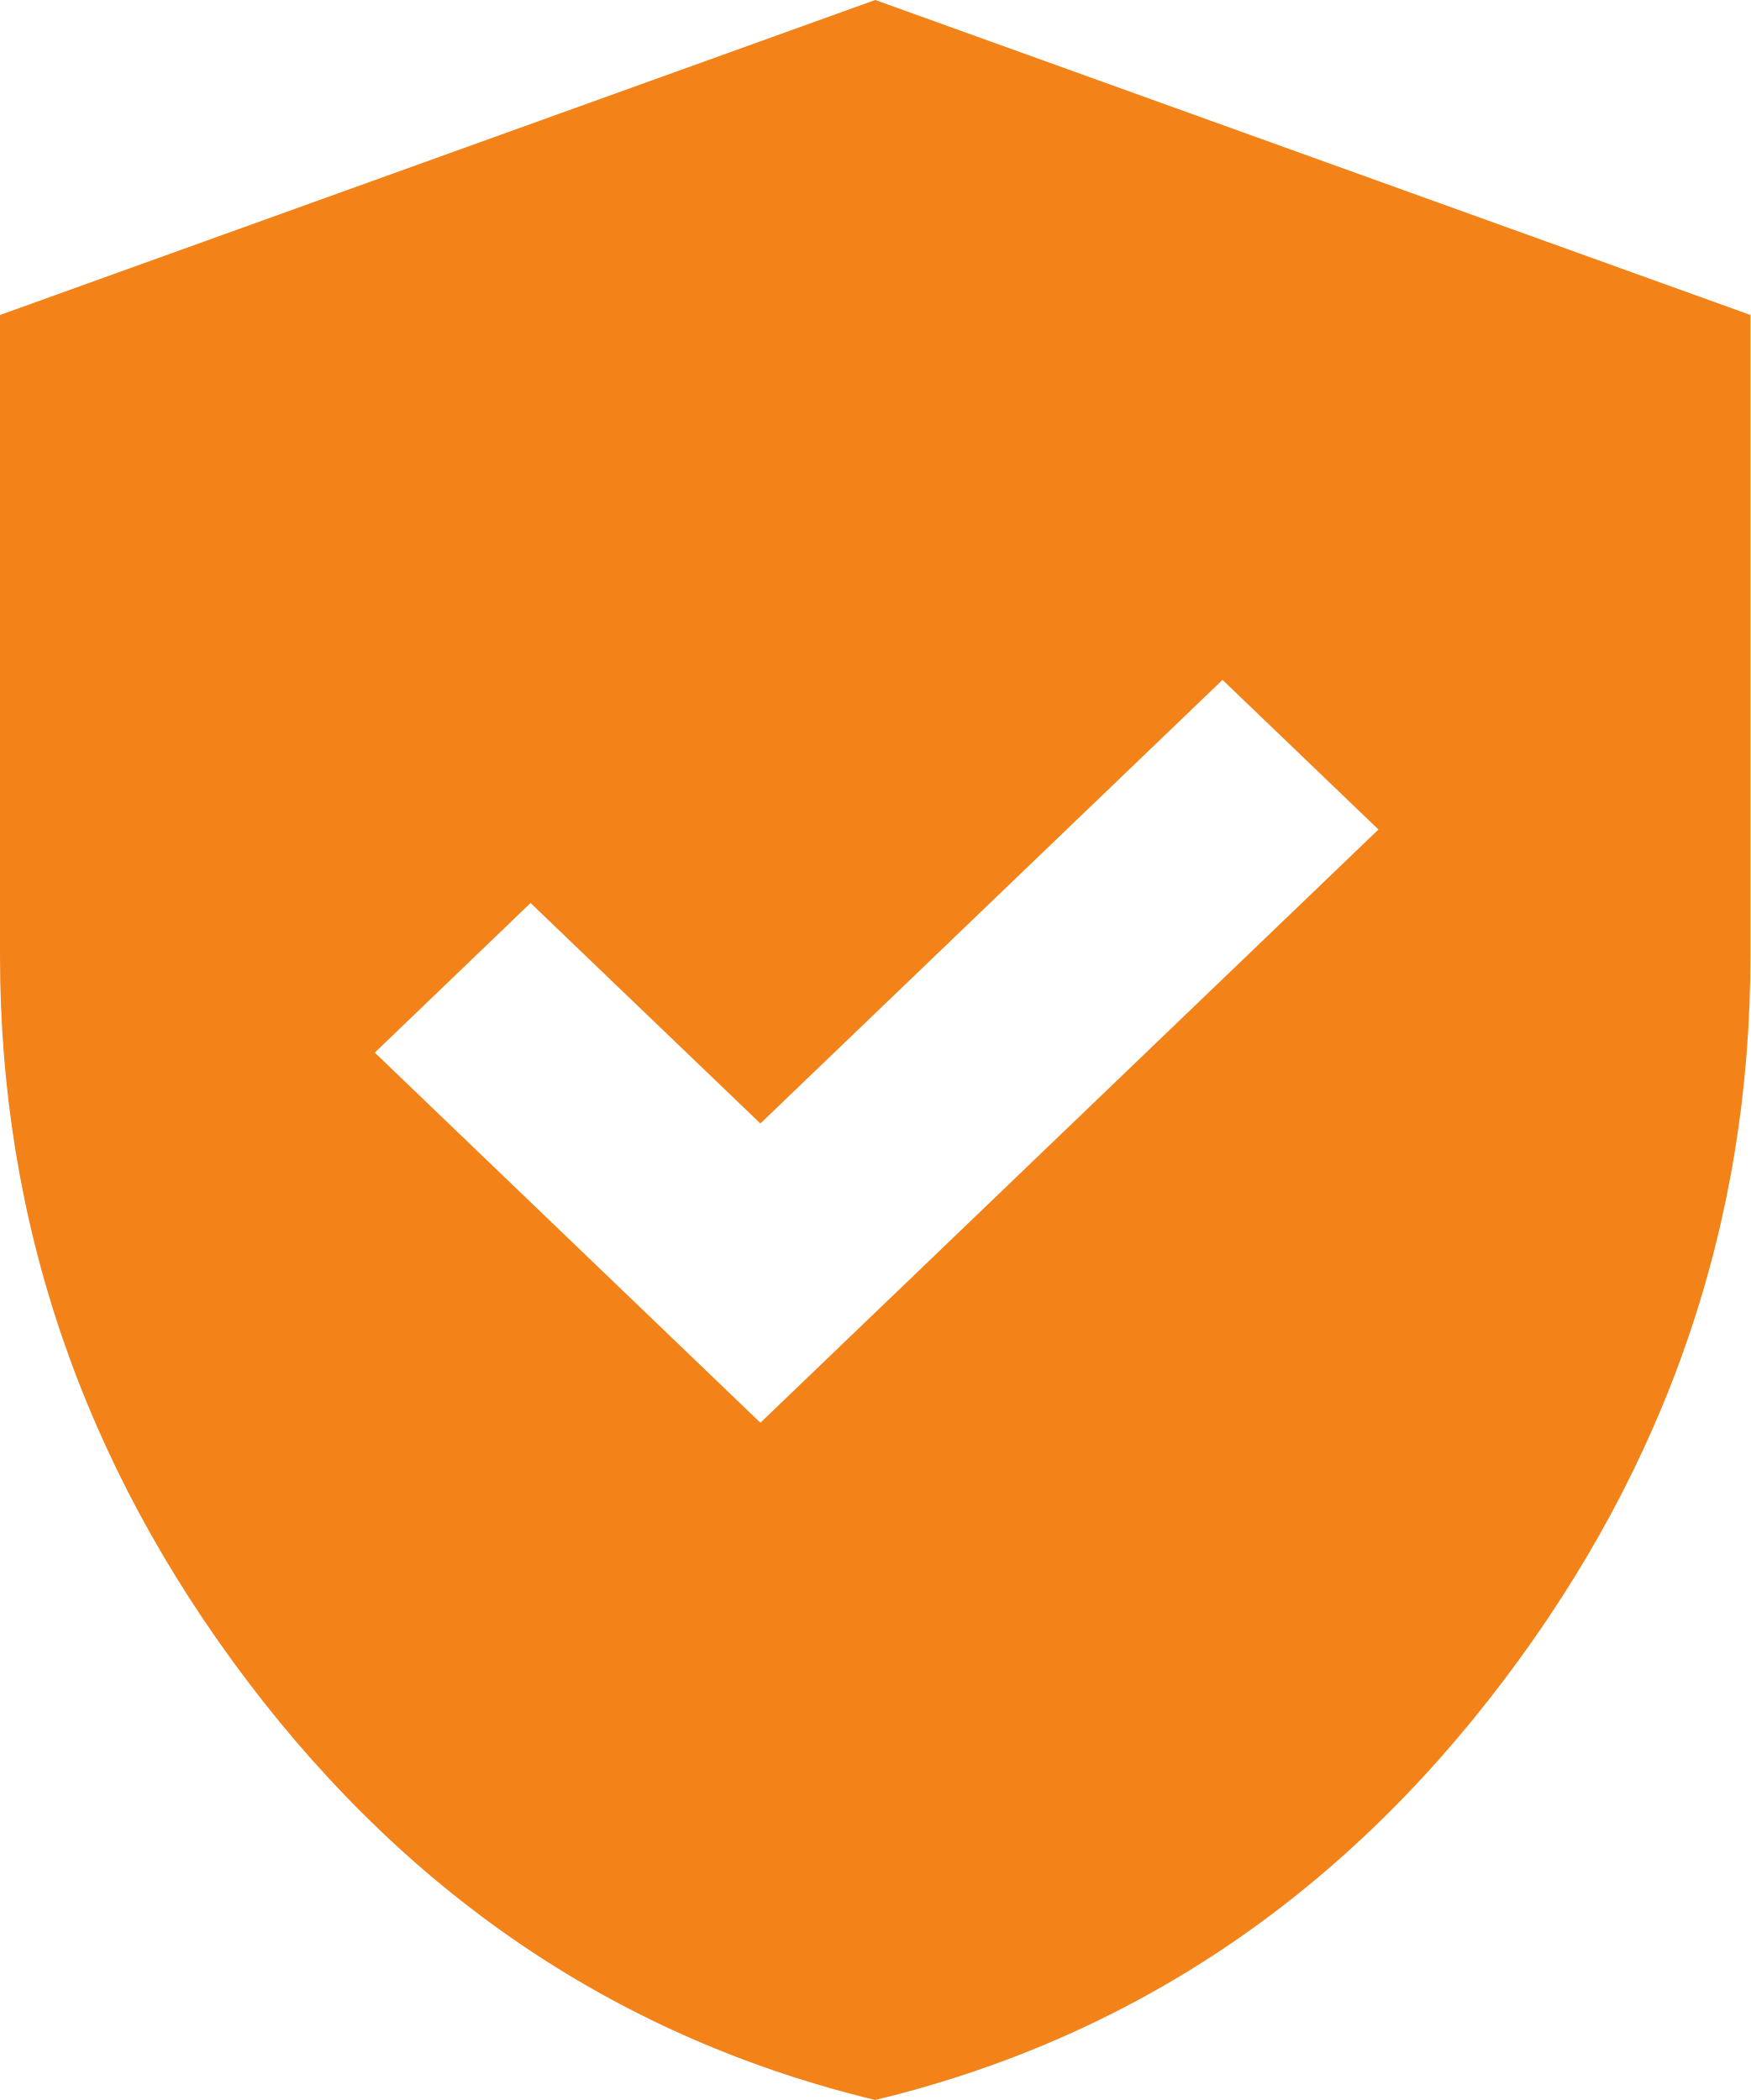
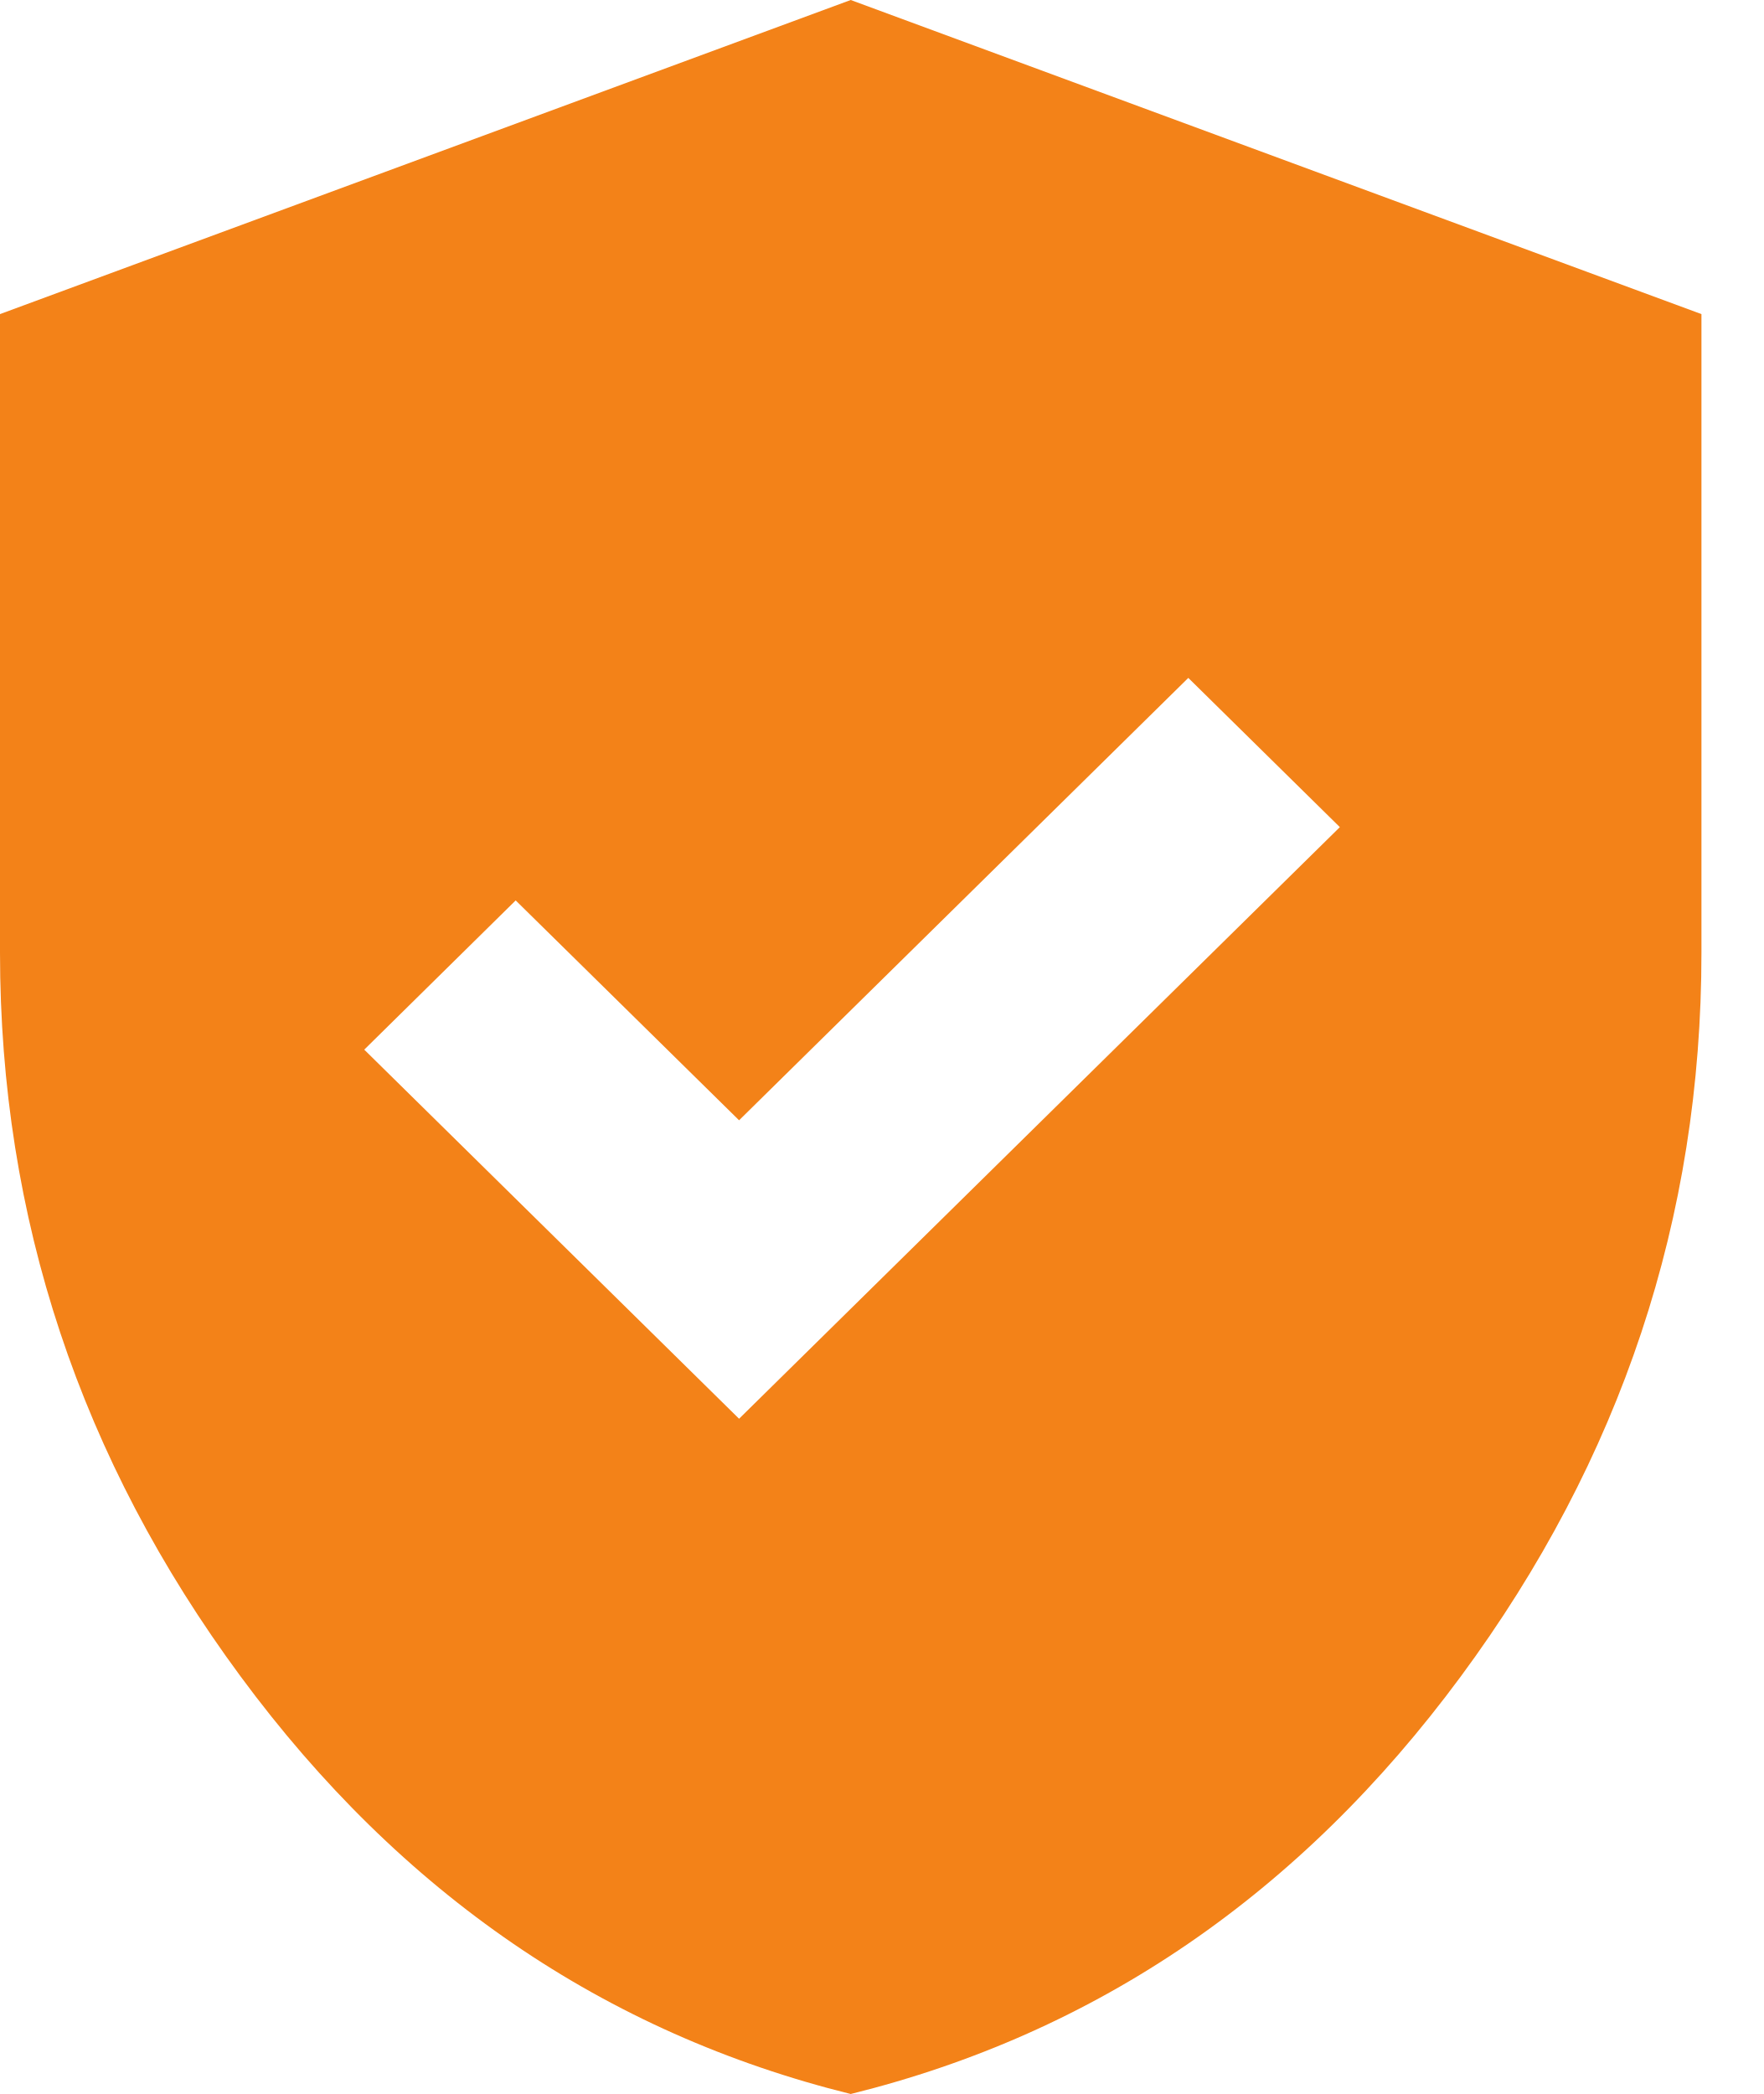
- <svg xmlns="http://www.w3.org/2000/svg" width="10" height="12" viewBox="0 0 10 12" fill="none">
-   <path d="M4.344 8.13L7.875 4.74L6.984 3.885L4.344 6.42L3.031 5.16L2.141 6.015L4.344 8.13ZM5 12C3.552 11.65 2.357 10.852 1.414 9.607C0.472 8.362 0 6.98 0 5.46V1.8L5 0L10 1.8V5.46C10 6.98 9.529 8.363 8.586 9.608C7.643 10.853 6.447 11.65 5 12Z" fill="#F38218" />
+ <svg xmlns="http://www.w3.org/2000/svg" width="16" height="19" viewBox="0 0 16 19" fill="none">
+   <path d="M6.706 12.873L12.157 7.505L10.782 6.151L6.706 10.165L4.679 8.17L3.305 9.524L6.706 12.873ZM7.719 19C5.484 18.446 3.638 17.183 2.183 15.211C0.728 13.24 0.001 11.051 0 8.645V2.85L7.719 0L15.438 2.85V8.645C15.438 11.052 14.71 13.241 13.254 15.212C11.798 17.184 9.953 18.447 7.719 19Z" fill="#F38218" />
</svg>
